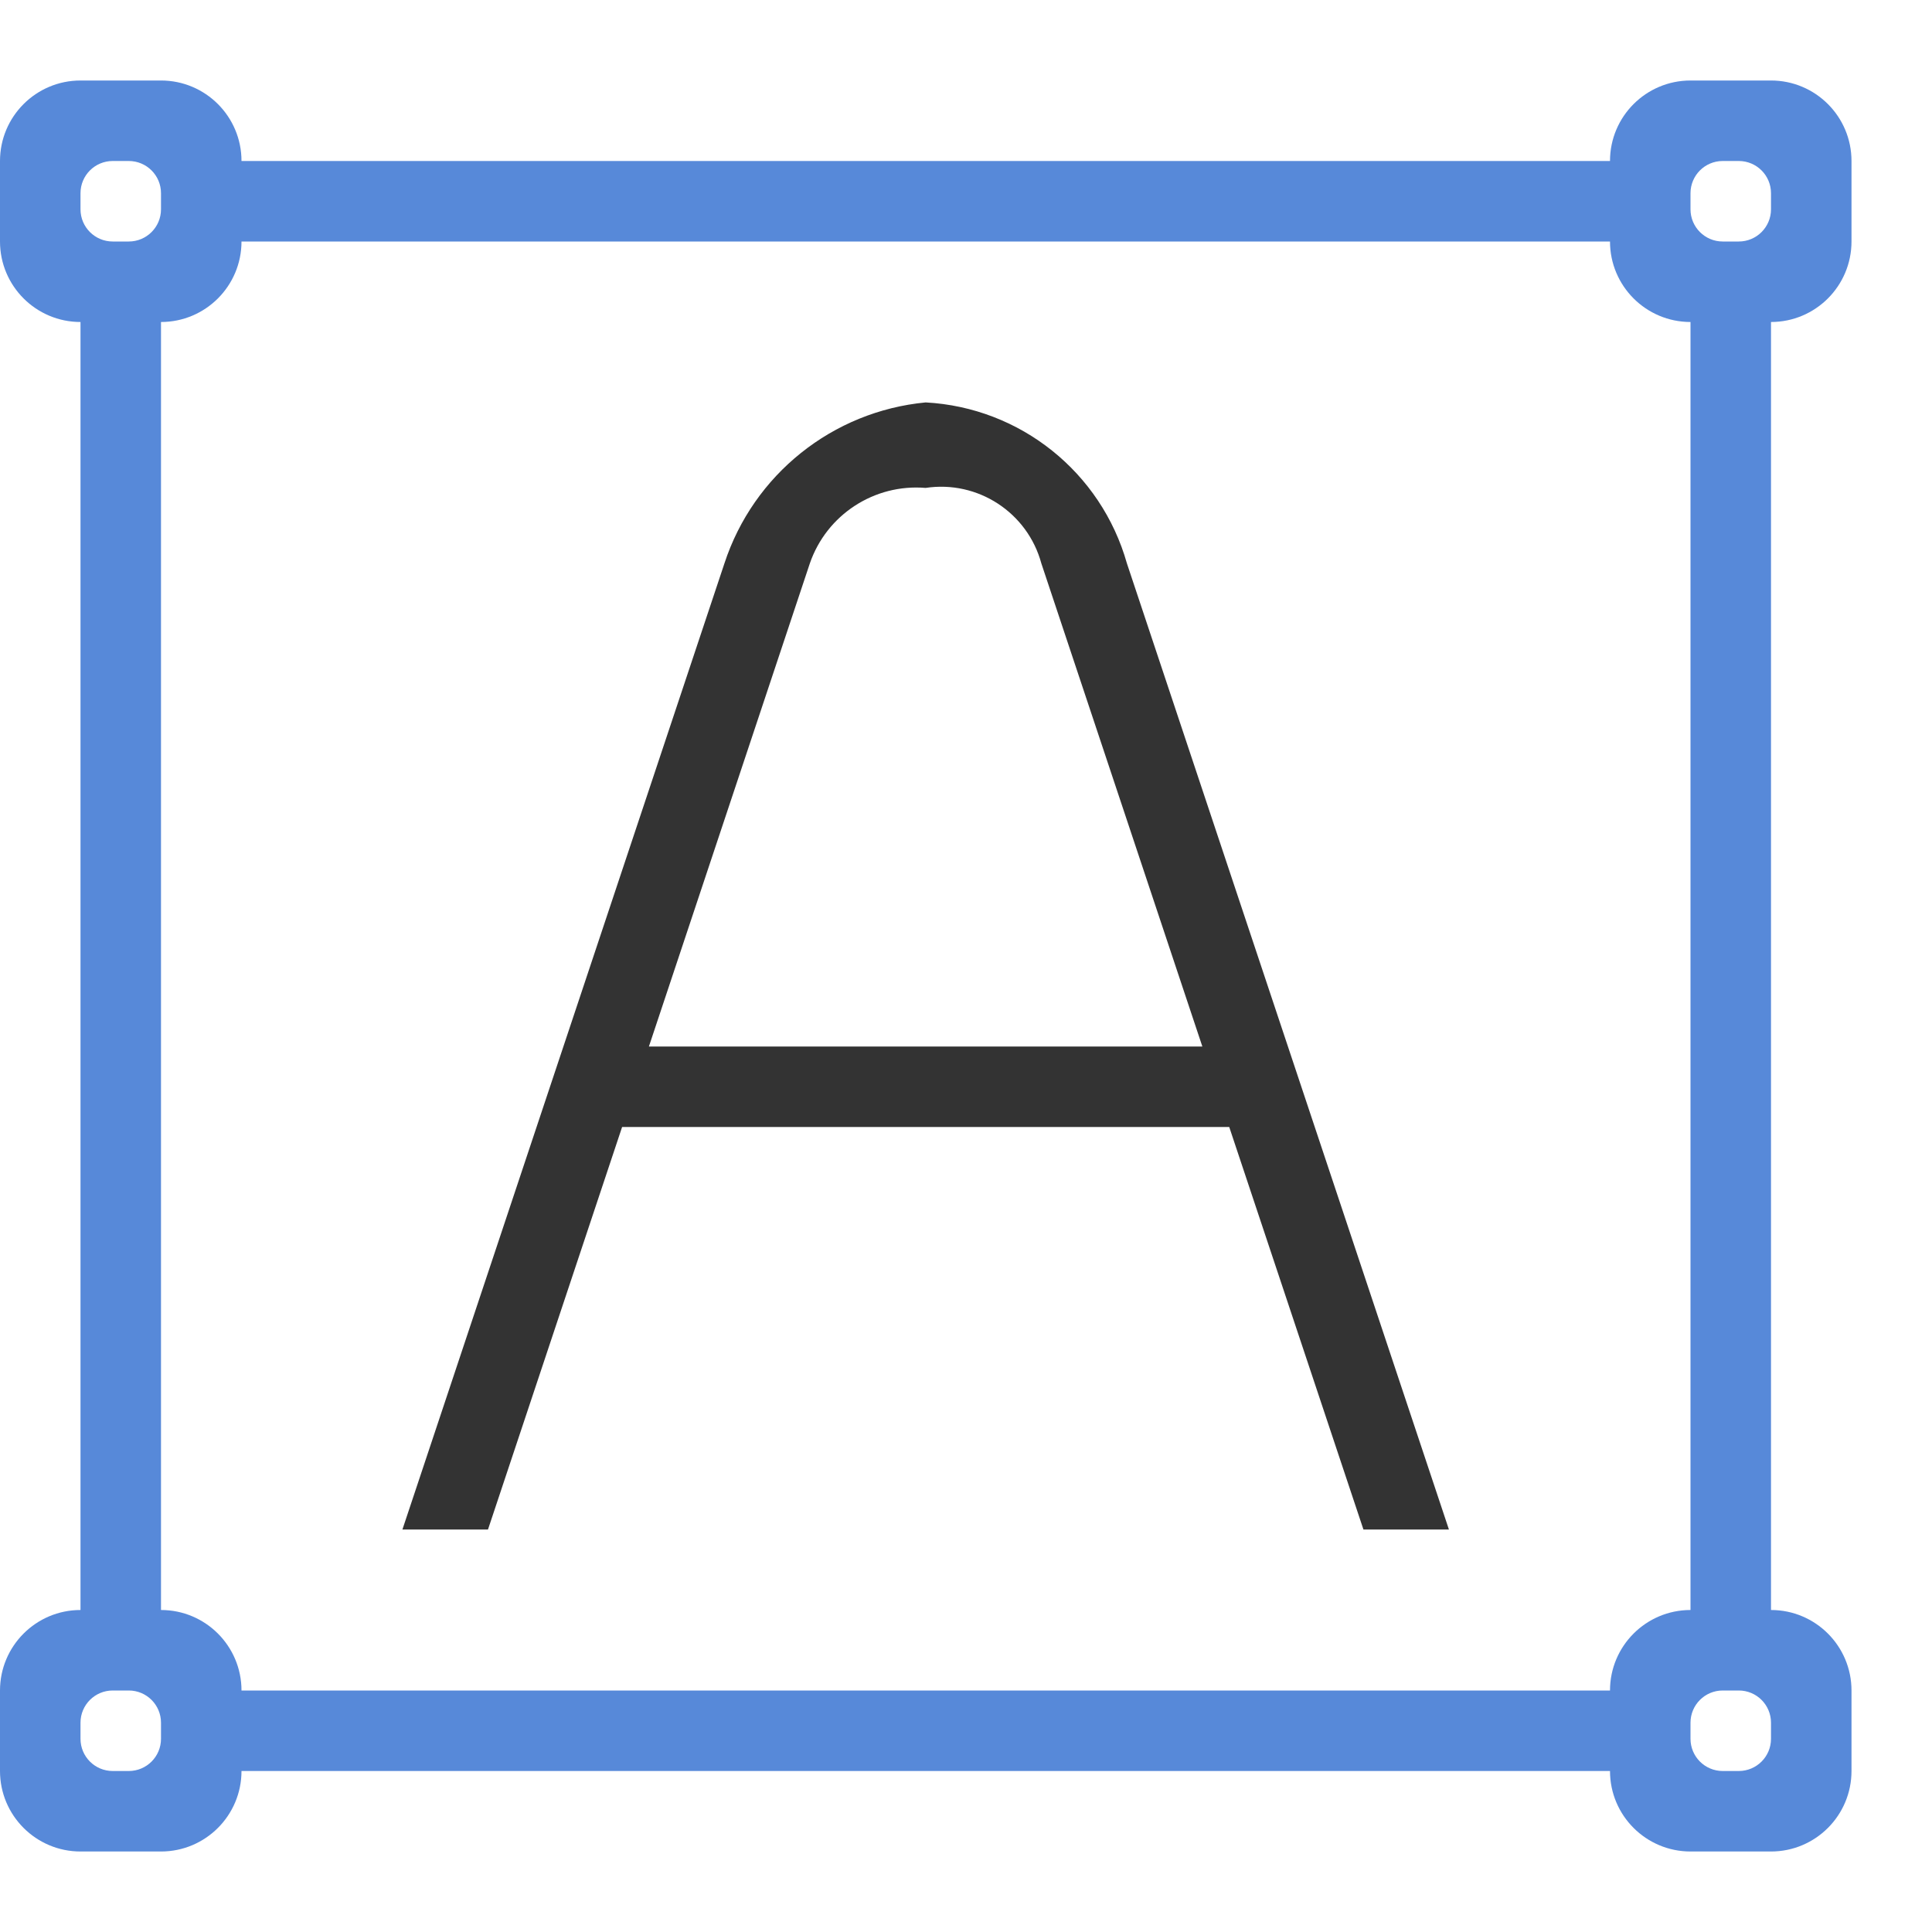
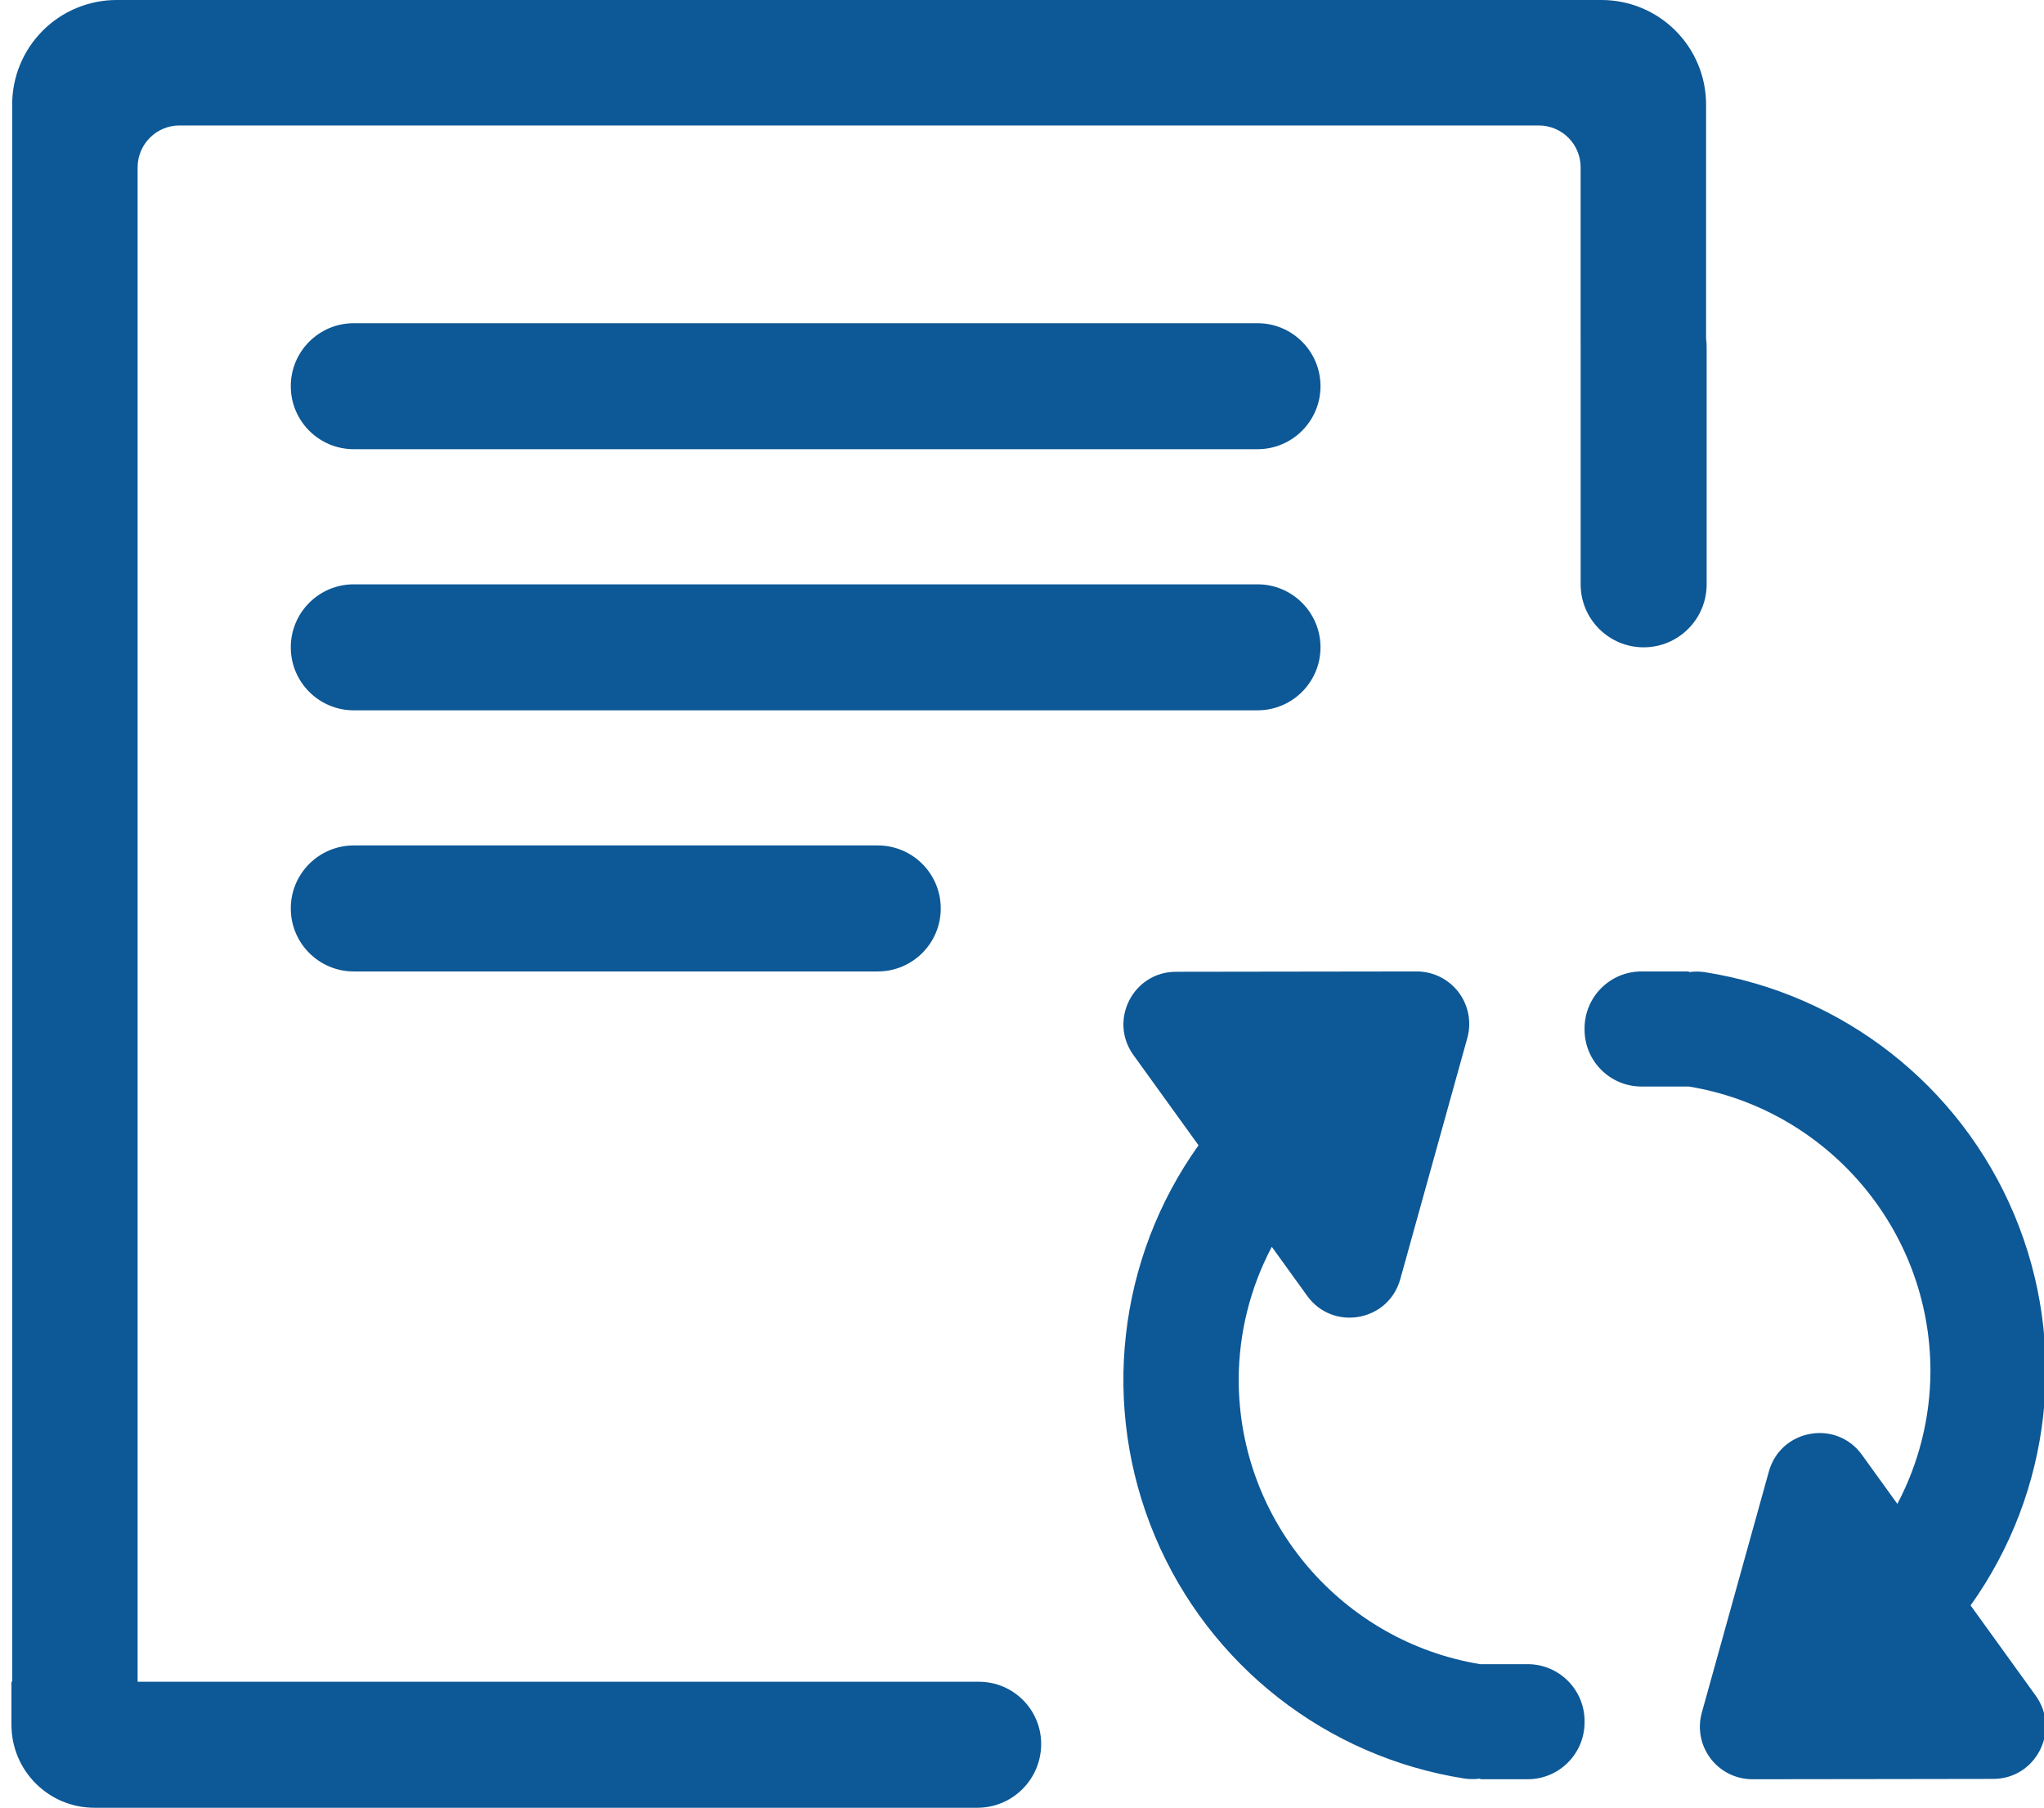
- <svg xmlns="http://www.w3.org/2000/svg" viewBox="0 0 24 24">
-   <defs>
-     <style type="text/css">.skinbaseDark,.skinthemeDark{fill-rule:evenodd;}.skinbaseDark{opacity:0.8;}.skinthemeDark{fill:#5789d9;}</style>
-   </defs>
-   <path class="skinbaseDark" d="M17.999,19H16.937L15.27,14H7.728L6.062,19H4.999L8.999,6.999h0a2.922,2.922,0,0,1,2.5-2,2.752,2.752,0,0,1,2.5,2h0ZM12.936,6.999a1.29,1.29,0,0,0-1.438-.938,1.398,1.398,0,0,0-1.438.938h0L8.061,13h6.875L12.936,6.999h0Z" />
-   <path class="skinthemeDark" d="M23,21v1a1,1,0,0,1-1,1H21a1,1,0,0,1-1-1H3a1,1,0,0,1-1,1H1a1,1,0,0,1-1-1V21a1,1,0,0,1,1-1V4A1,1,0,0,1,0,3V2A1,1,0,0,1,1,1H2A1,1,0,0,1,3,2H20a1,1,0,0,1,1-1h1a1,1,0,0,1,1,1V3a1,1,0,0,1-1,1V20A1,1,0,0,1,23,21ZM1,21.6a.4.4,0,0,0,.4.4h.2a.4.4,0,0,0,.4-.4v-.2a.4.4,0,0,0-.4-.4H1.4a.4.4,0,0,0-.4.4ZM2,2.4A.4.4,0,0,0,1.6,2H1.4a.4.4,0,0,0-.4.4v.2a.4.4,0,0,0,.4.4h.2A.4.4,0,0,0,2,2.6ZM20,3H3A1,1,0,0,1,2,4V20a1,1,0,0,1,1,1H20a1,1,0,0,1,1-1V4A1,1,0,0,1,20,3Zm2-.6a.4.4,0,0,0-.4-.4h-.2a.4.4,0,0,0-.4.4v.2a.4.4,0,0,0,.4.4h.2a.4.4,0,0,0,.4-.4ZM21.6,21h-.2a.4.4,0,0,0-.4.4v.2a.4.4,0,0,0,.4.4h.2a.4.4,0,0,0,.4-.4v-.2A.4.4,0,0,0,21.6,21Z" />
+ <svg xmlns="http://www.w3.org/2000/svg" t="1744181349800" class="icon" viewBox="0 0 1158 1024" version="1.1" p-id="3342" width="226.172" height="200">
+   <path d="M53.464 1024a46.978 46.978 0 0 1-46.978-46.978V952.63h0.414V59.261A59.192 59.192 0 0 1 66.161 0h841.137a59.228 59.228 0 0 1 59.261 59.261v132.499a35.995 35.995 0 0 1 0.315 4.766V330.99a35.685 35.685 0 0 1-71.37 0V196.525q0-0.601 0.02-1.197-0.035-0.799-0.035-1.606V94.796a23.721 23.721 0 0 0-23.726-23.725H101.697a23.721 23.721 0 0 0-23.727 23.725V952.63h476.653a35.233 35.233 0 0 1 35.233 35.233A36.137 36.137 0 0 1 553.719 1024zM6.486 953.251zM907.298 0z" p-id="3343" fill="#0d5896" />
+   <path d="M200.426 183.079h512a35.685 35.685 0 0 1 0 71.37h-512a35.685 35.685 0 0 1 0-71.37z" p-id="3344" fill="#0d5896" />
+   <path d="M200.426 330.99h512a35.685 35.685 0 0 1 0 71.37h-512a35.685 35.685 0 0 1 0-71.37z" p-id="3345" fill="#0d5896" />
+   <path d="M200.426 478.901h296.857a35.685 35.685 0 0 1 0 71.37h-296.857a35.685 35.685 0 0 1 0-71.37z" p-id="3346" fill="#0d5896" />
+   <path d="M865.47 942.665h-26.87c-77.505-12.693-136.833-80.182-136.833-161.28a161.668 161.668 0 0 1 18.752-75.131l20.046 27.773c14.584 20.219 46.054 14.584 52.737-9.436l15.962-57.411 22.021-79.179a29.74 29.74 0 0 0-28.679-37.73l-77.631 0.103-58.795 0.086c-24.224 0.046-38.239 27.504-24.052 47.162l36.884 51.124a228.606 228.606 0 0 0 150.858 358.732 30.72 30.72 0 0 0 8.73-0.027v0.395h26.869a32.256 32.256 0 0 0 32.243-32.262v-0.658a32.254 32.254 0 0 0-32.24-32.262z m287.828 17.83l-36.886-51.115a228.618 228.618 0 0 0-150.86-358.743 30.461 30.461 0 0 0-8.73 0.036V550.271h-26.867a32.252 32.252 0 0 0-32.243 32.264v0.657a32.258 32.258 0 0 0 32.243 32.272h26.867c77.505 12.686 136.844 80.179 136.844 161.274a161.739 161.739 0 0 1-18.752 75.131l-20.044-27.787c-14.584-20.207-46.059-14.576-52.74 9.447l-15.965 57.406-22.024 79.191a29.736 29.736 0 0 0 28.679 37.719l77.632-0.103 58.797-0.088c24.221-0.036 38.232-27.504 24.047-47.159z" p-id="3347" fill="#0d5896" />
</svg>
